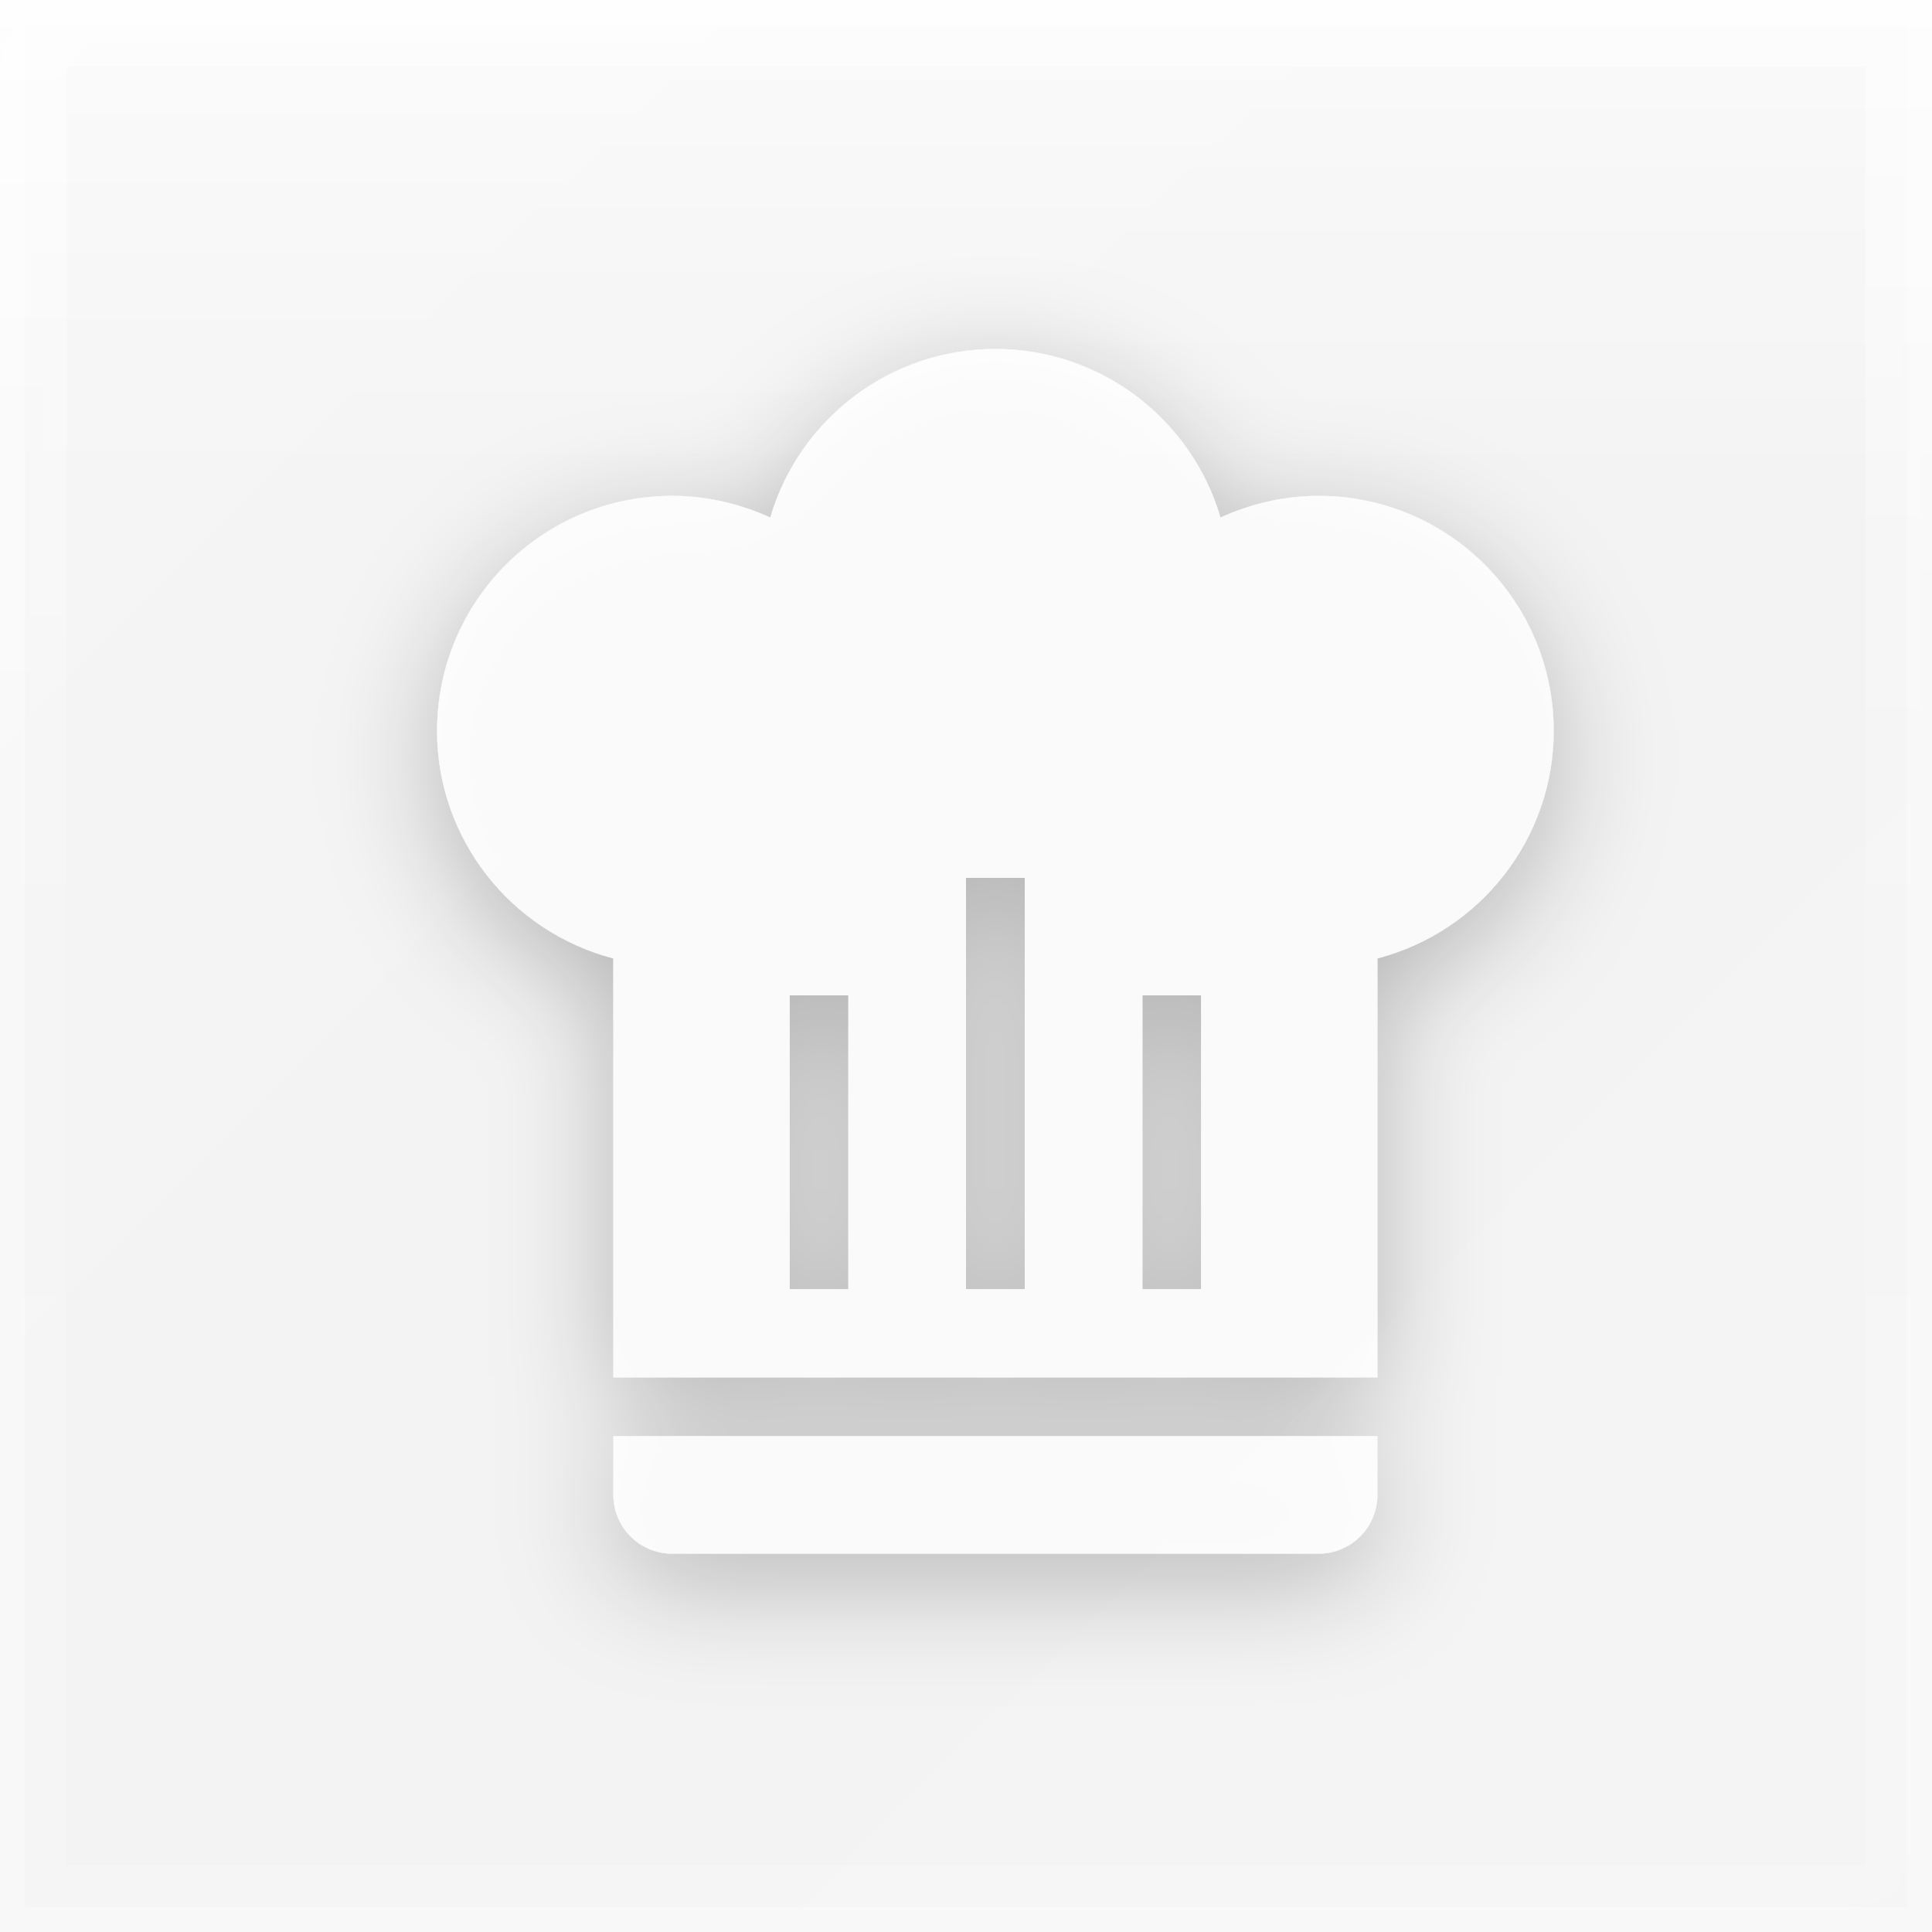
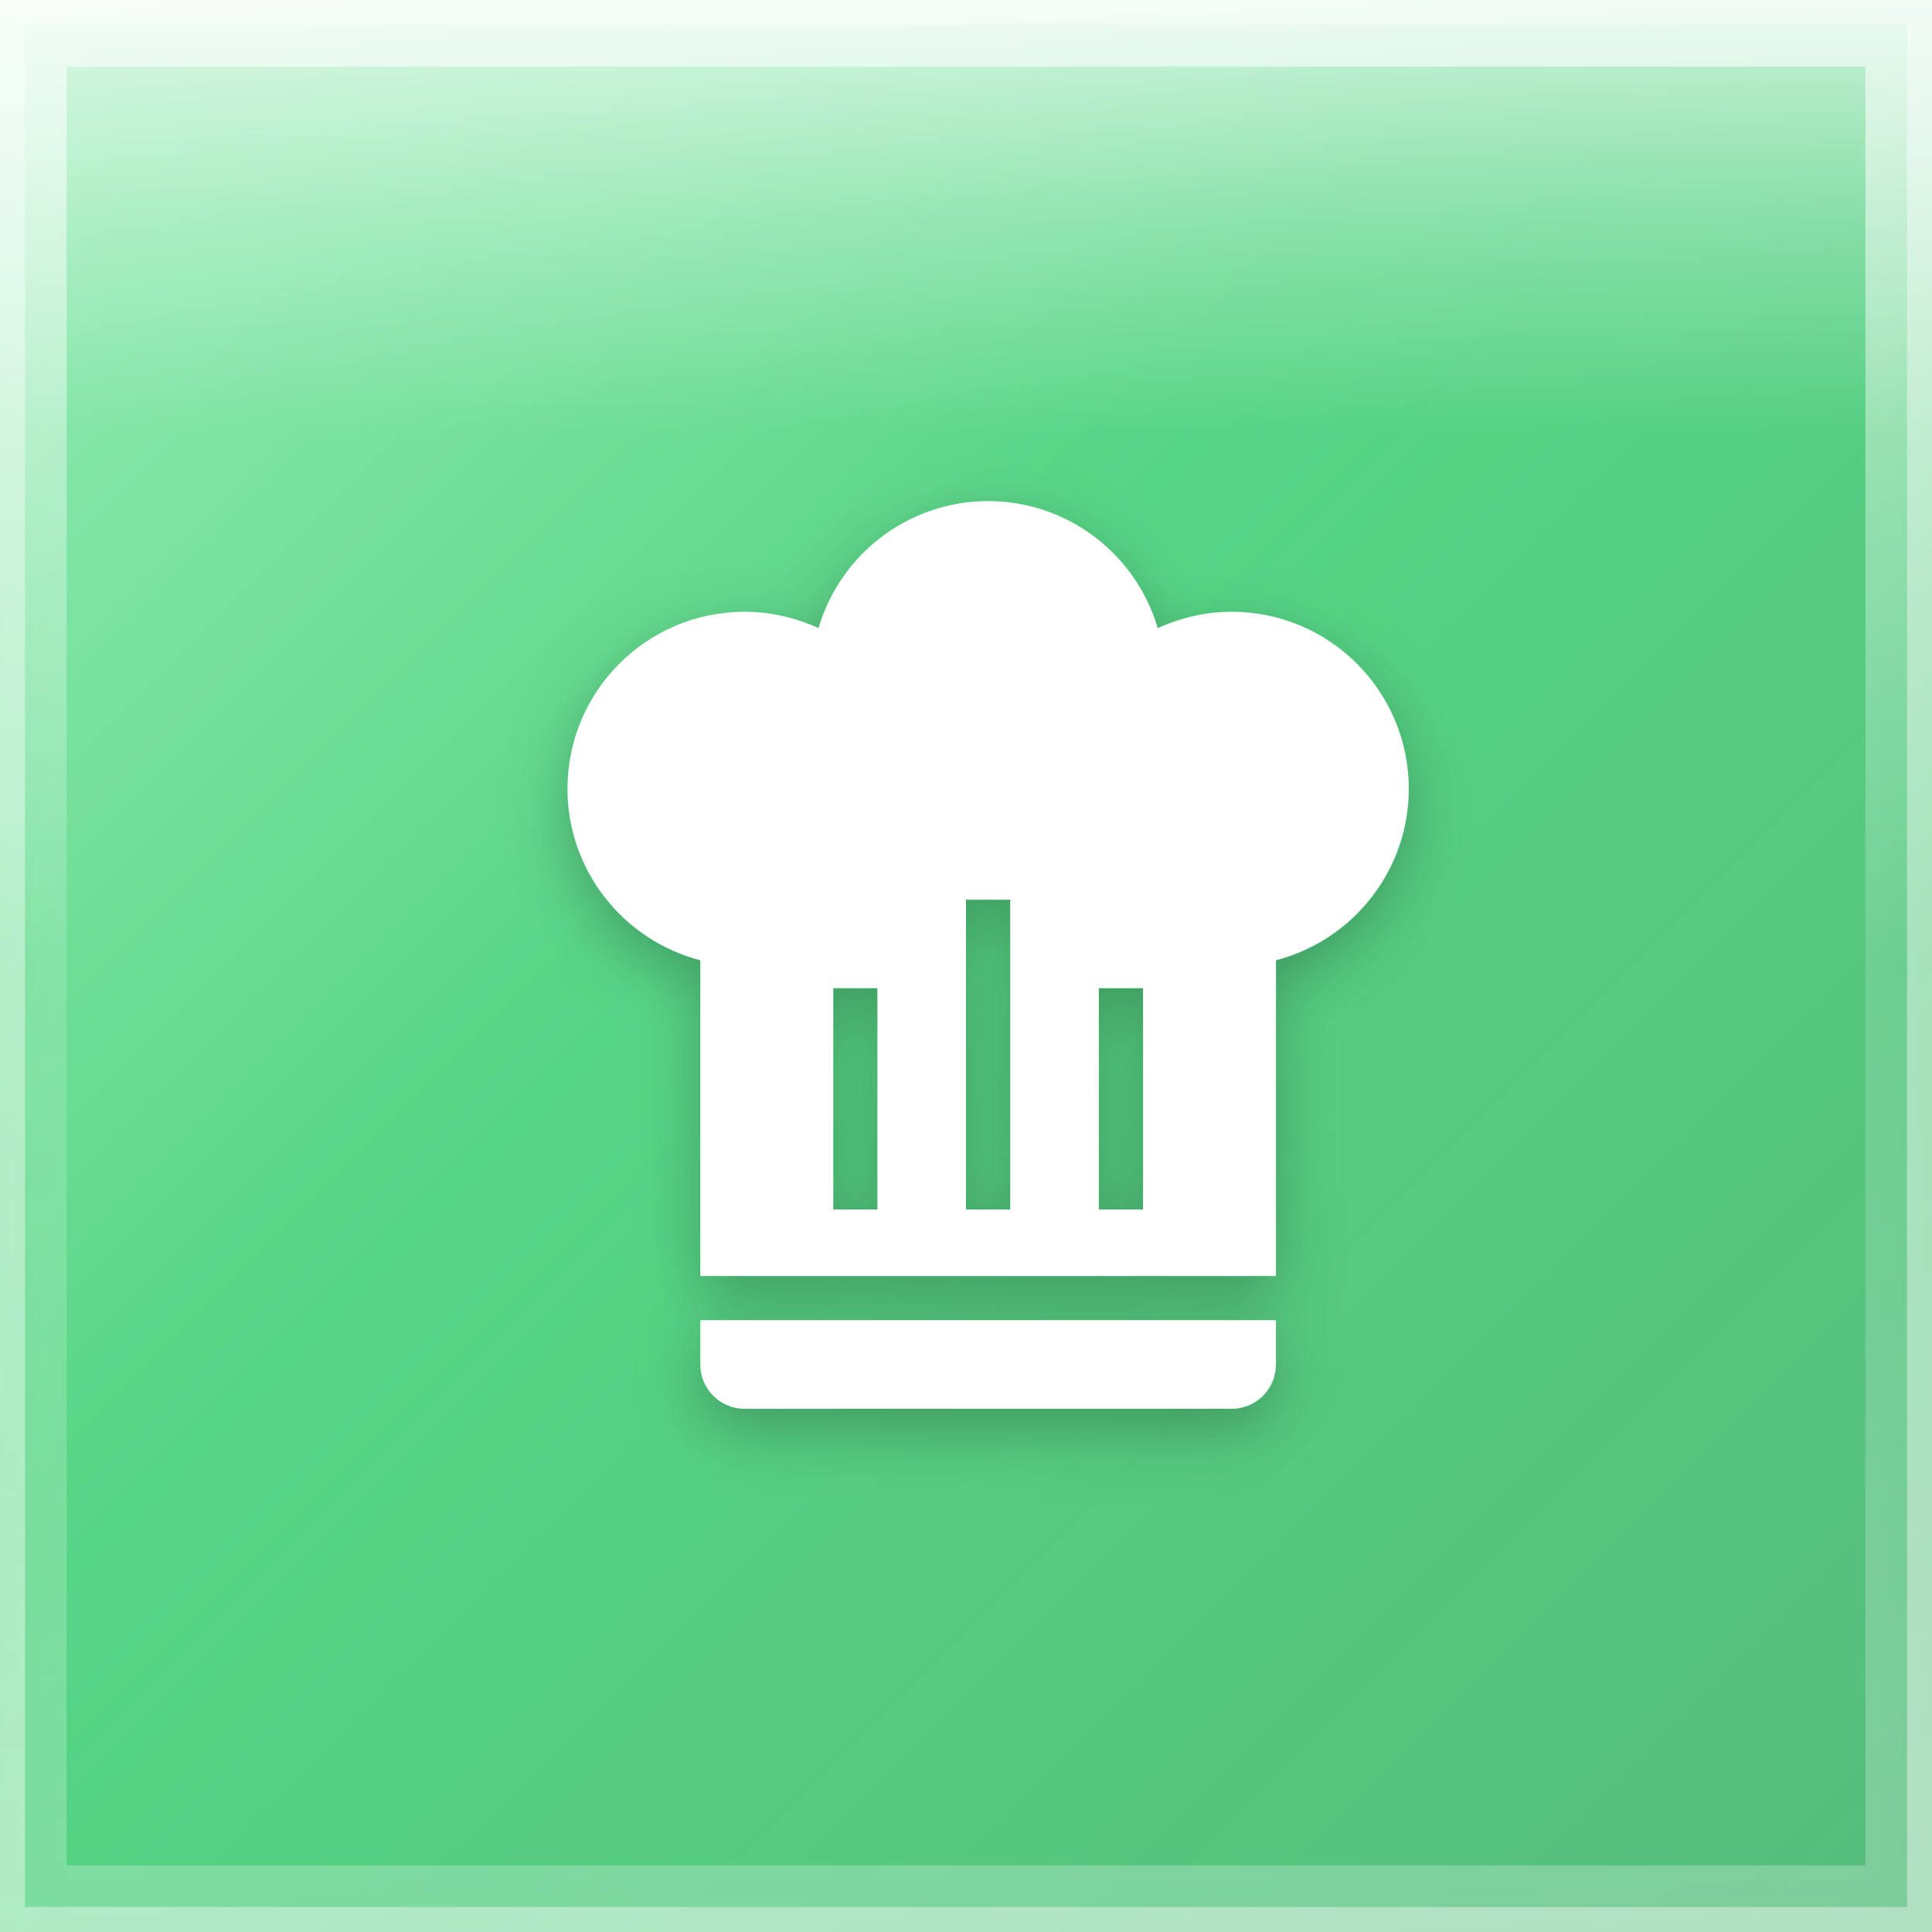
<svg xmlns="http://www.w3.org/2000/svg" width="58" height="58" viewBox="0 0 58 58">
  <defs>
+     <linearGradient id="greenBase" x1="0%" y1="0%" x2="100%" y2="100%">
+       <stop offset="0%" style="stop-color:#4ADE80" />
+       <stop offset="50%" style="stop-color:#22C55E" />
+       <stop offset="100%" style="stop-color:#16A34A" />
+     </linearGradient>
    <linearGradient id="glassGradient" x1="0%" y1="0%" x2="100%" y2="100%">
-       <stop offset="0%" style="stop-color:rgba(255,255,255,0.25)" />
-       <stop offset="40%" style="stop-color:rgba(255,255,255,0.08)" />
-       <stop offset="100%" style="stop-color:rgba(255,255,255,0.12)" />
+       <stop offset="0%" style="stop-color:rgba(255,255,255,0.35)" />
+       <stop offset="40%" style="stop-color:rgba(255,255,255,0.12)" />
+       <stop offset="100%" style="stop-color:rgba(255,255,255,0.18)" />
    </linearGradient>
    <linearGradient id="specularHighlight" x1="50%" y1="0%" x2="50%" y2="100%">
-       <stop offset="0%" style="stop-color:rgba(255,255,255,0.6)" />
-       <stop offset="30%" style="stop-color:rgba(255,255,255,0.25)" />
+       <stop offset="0%" style="stop-color:rgba(255,255,255,0.7)" />
+       <stop offset="25%" style="stop-color:rgba(255,255,255,0.3)" />
      <stop offset="50%" style="stop-color:rgba(255,255,255,0)" />
    </linearGradient>
    <linearGradient id="edgeHighlight" x1="50%" y1="0%" x2="50%" y2="100%">
-       <stop offset="0%" style="stop-color:rgba(255,255,255,0.5)" />
-       <stop offset="50%" style="stop-color:rgba(255,255,255,0.1)" />
-       <stop offset="100%" style="stop-color:rgba(255,255,255,0.2)" />
+       <stop offset="0%" style="stop-color:rgba(255,255,255,0.6)" />
+       <stop offset="50%" style="stop-color:rgba(255,255,255,0.15)" />
+       <stop offset="100%" style="stop-color:rgba(255,255,255,0.25)" />
    </linearGradient>
    <filter id="innerGlow" x="-50%" y="-50%" width="200%" height="200%">
-       <feGaussianBlur stdDeviation="1.45" result="blur" />
+       <feGaussianBlur stdDeviation="1.16" result="blur" />
      <feComposite in="SourceGraphic" in2="blur" operator="over" />
    </filter>
-     <filter id="iconShadow" x="-20%" y="-20%" width="140%" height="140%">
-       <feDropShadow dx="0" dy="0.986" stdDeviation="1.914" flood-color="rgba(0,0,0,0.4)" />
-       <feDropShadow dx="0" dy="0.464" stdDeviation="0.986" flood-color="rgba(0,0,0,0.3)" />
-     </filter>
-     <filter id="outerShadow" x="-50%" y="-50%" width="200%" height="200%">
-       <feDropShadow dx="0" dy="5.8" stdDeviation="11.6" flood-color="rgba(0,0,0,0.5)" />
+     <filter id="iconShadow" x="-30%" y="-30%" width="160%" height="160%">
+       <feDropShadow dx="0" dy="1.16" stdDeviation="1.45" flood-color="rgba(0,0,0,0.35)" />
+       <feDropShadow dx="0" dy="0.464" stdDeviation="0.696" flood-color="rgba(0,0,0,0.25)" />
    </filter>
    <clipPath id="roundedClip">
      <rect x="0" y="0" width="58" height="58" rx="0" ry="0" />
    </clipPath>
  </defs>
  <g clip-path="url(#roundedClip)">
+     <rect x="0" y="0" width="58" height="58" fill="url(#greenBase)" />
    <rect x="0" y="0" width="58" height="58" fill="url(#glassGradient)" />
-     <rect x="0" y="0" width="58" height="29" fill="url(#specularHighlight)" />
-     <rect x="0" y="0" width="58" height="58" fill="rgba(255,255,255,0.08)" filter="url(#innerGlow)" />
+     <rect x="0" y="0" width="58" height="26.1" fill="url(#specularHighlight)" />
+     <rect x="0" y="0" width="58" height="58" fill="rgba(255,255,255,0.06)" filter="url(#innerGlow)" />
  </g>
  <rect x="1" y="1" width="56" height="56" rx="0" ry="0" fill="none" stroke="url(#edgeHighlight)" stroke-width="2" />
-   <rect x="0" y="0" width="58" height="58" rx="0" ry="0" fill="none" stroke="rgba(255,255,255,0.35)" stroke-width="1.5" />
-   <g transform="translate(7.83, 7.83) scale(1.764167)" filter="url(#iconShadow)">
-     <path d="M12.5,1.5C10.73,1.5 9.17,2.67 8.67,4.37C8.14,4.13 7.58,4 7,4A4,4 0 0,0 3,8C3,9.82 4.24,11.41 6,11.87V19H19V11.87C20.76,11.41 22,9.82 22,8A4,4 0 0,0 18,4C17.42,4 16.86,4.13 16.33,4.37C15.83,2.67 14.27,1.5 12.5,1.5M12,10.5H13V17.5H12V10.5M9,12.5H10V17.5H9V12.5M15,12.5H16V17.5H15V12.5M6,20V21A1,1 0 0,0 7,22H18A1,1 0 0,0 19,21V20H6Z" fill="rgba(255,255,255,0.85)" />
+   <rect x="0" y="0" width="58" height="58" rx="0" ry="0" fill="none" stroke="rgba(255,255,255,0.4)" stroke-width="1.5" />
+   <g transform="translate(13.05, 13.05) scale(1.329167)" filter="url(#iconShadow)">
+     <path d="M12.5,1.5C10.73,1.5 9.17,2.67 8.67,4.37C8.14,4.13 7.58,4 7,4A4,4 0 0,0 3,8C3,9.82 4.24,11.41 6,11.87V19H19V11.87C20.76,11.41 22,9.82 22,8A4,4 0 0,0 18,4C17.42,4 16.86,4.13 16.33,4.37C15.83,2.67 14.27,1.5 12.5,1.5M12,10.5H13V17.5H12V10.5M9,12.5H10V17.5H9V12.5M15,12.5H16V17.5H15V12.5M6,20V21A1,1 0 0,0 7,22H18A1,1 0 0,0 19,21V20H6Z" fill="white" fill-rule="evenodd" />
  </g>
</svg>
